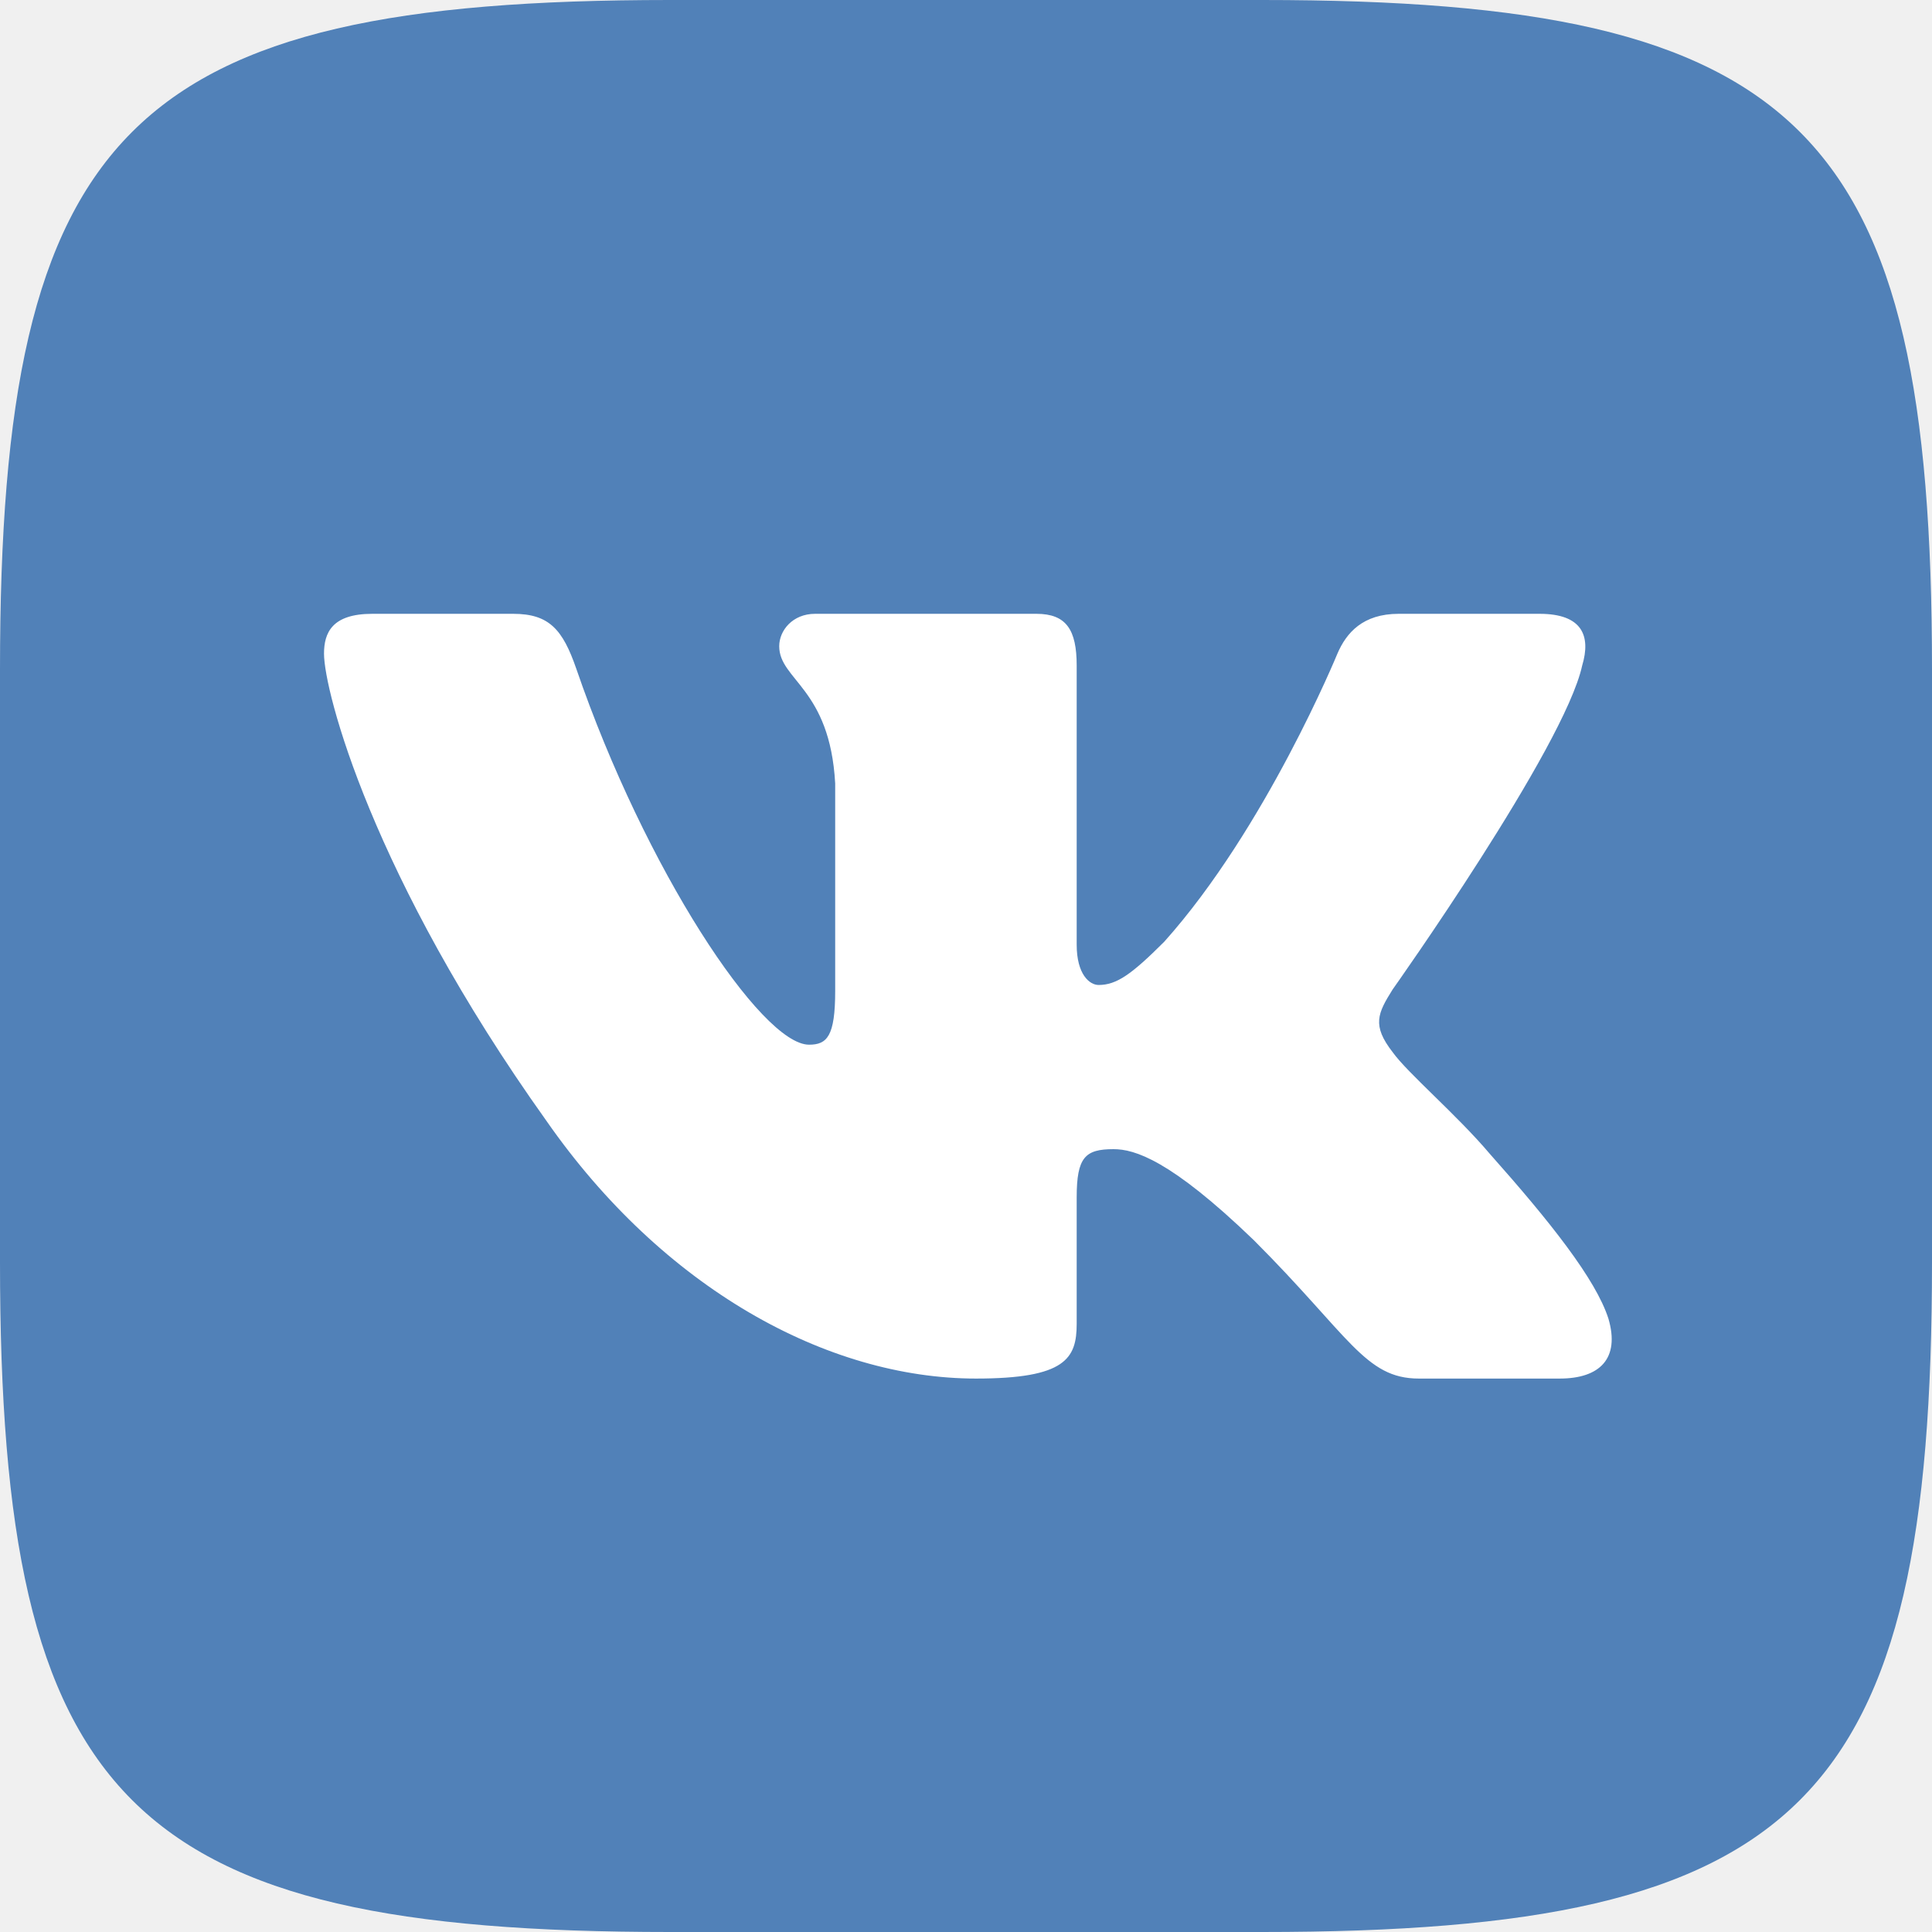
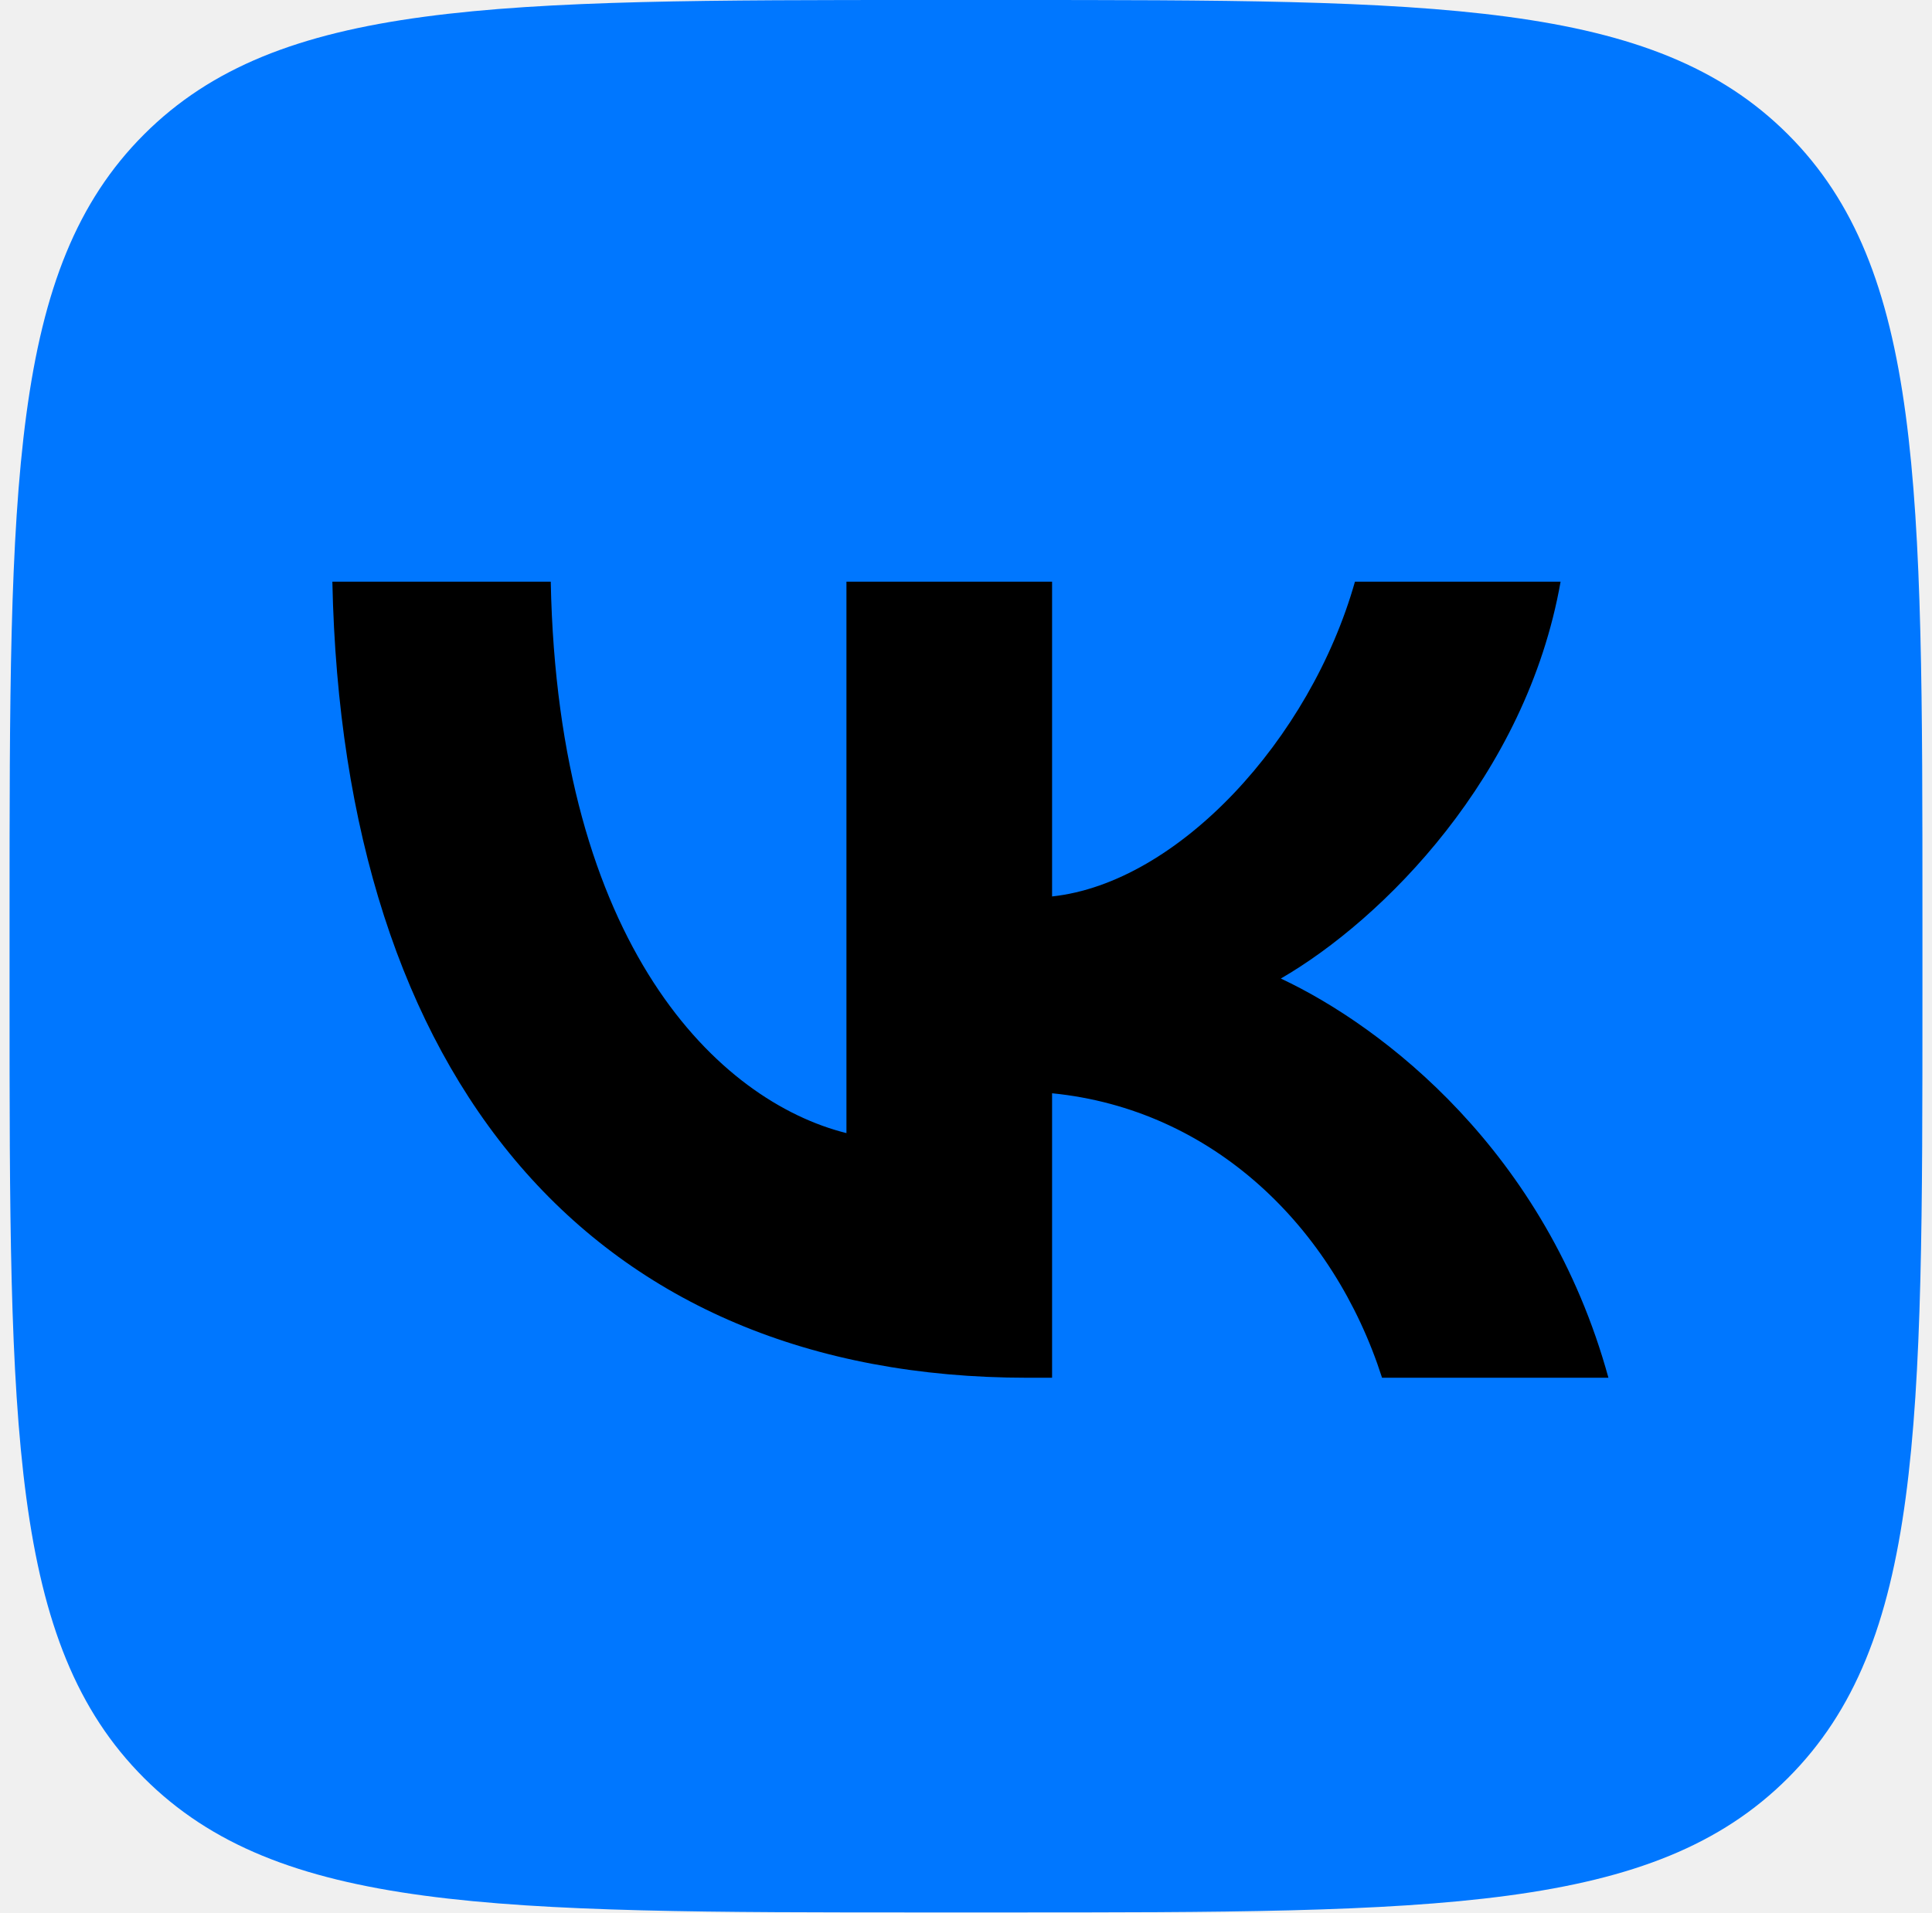
- <svg xmlns="http://www.w3.org/2000/svg" width="2500" height="2500" viewBox="0 0 192 192">
-   <g fill="none" fill-rule="evenodd">
-     <path fill="#5181B8" d="M66.56 0h58.88C179.2 0 192 12.8 192 66.56v58.88c0 53.76-12.8 66.56-66.56 66.56H66.56C12.8 192 0 179.2 0 125.44V66.56C0 12.8 12.8 0 66.56 0z" />
-     <path fill="#FFF" d="M157.234 66.146c.89-2.966 0-5.146-4.234-5.146h-14c-3.56 0-5.2 1.883-6.09 3.96 0 0-7.12 17.353-17.206 28.625-3.263 3.263-4.746 4.301-6.526 4.301-.89 0-2.178-1.038-2.178-4.004V66.146c0-3.56-1.033-5.146-4-5.146H81c-2.224 0-3.562 1.652-3.562 3.218 0 3.375 5.042 4.153 5.562 13.645V98.48c0 4.52-.816 5.34-2.596 5.34-4.746 0-16.29-17.432-23.138-37.377C55.924 62.566 54.578 61 51 61H37c-4 0-4.8 1.883-4.8 3.96 0 3.708 4.747 22.1 22.1 46.424C65.869 127.995 82.168 137 97 137c8.9 0 10-2 10-5.445V119c0-4 .843-4.798 3.661-4.798 2.077 0 5.636 1.038 13.943 9.047C134.096 132.742 135.66 137 141 137h14c4 0 6-2 4.846-5.947-1.262-3.934-5.794-9.64-11.808-16.406-3.263-3.857-8.158-8.01-9.64-10.086-2.077-2.67-1.484-3.857 0-6.23 0 0 17.056-24.027 18.836-32.185z" />
+ <svg xmlns="http://www.w3.org/2000/svg" width="101" height="100" viewBox="0 0 101 100" fill="none">
+   <g clip-path="url(#clip0_2_40)">
+     <path d="M0.5 48C0.5 25.373 0.5 14.059 7.529 7.029C14.559 0 25.873 0 48.5 0H52.5C75.127 0 86.441 0 93.471 7.029C100.5 14.059 100.5 25.373 100.5 48V52C100.5 74.627 100.5 85.941 93.471 92.971C86.441 100 75.127 100 52.5 100H48.5C25.873 100 14.559 100 7.529 92.971C0.5 85.941 0.5 74.627 0.5 52V48Z" fill="#0077FF" />
+     <path d="M53.709 72.042C30.917 72.042 17.917 56.417 17.375 30.417H28.792C29.167 49.5 37.583 57.584 44.25 59.25V30.417H55V46.875C61.584 46.167 68.499 38.667 70.833 30.417H81.583C79.791 40.584 72.291 48.084 66.958 51.167C72.291 53.667 80.834 60.209 84.084 72.042H72.25C69.708 64.125 63.375 58 55 57.167V72.042H53.709Z" fill="black" />
  </g>
+   <defs>
+     <clipPath id="clip0_2_40">
+       <rect width="100" height="100" fill="white" transform="translate(0.5)" />
+     </clipPath>
+   </defs>
</svg>
